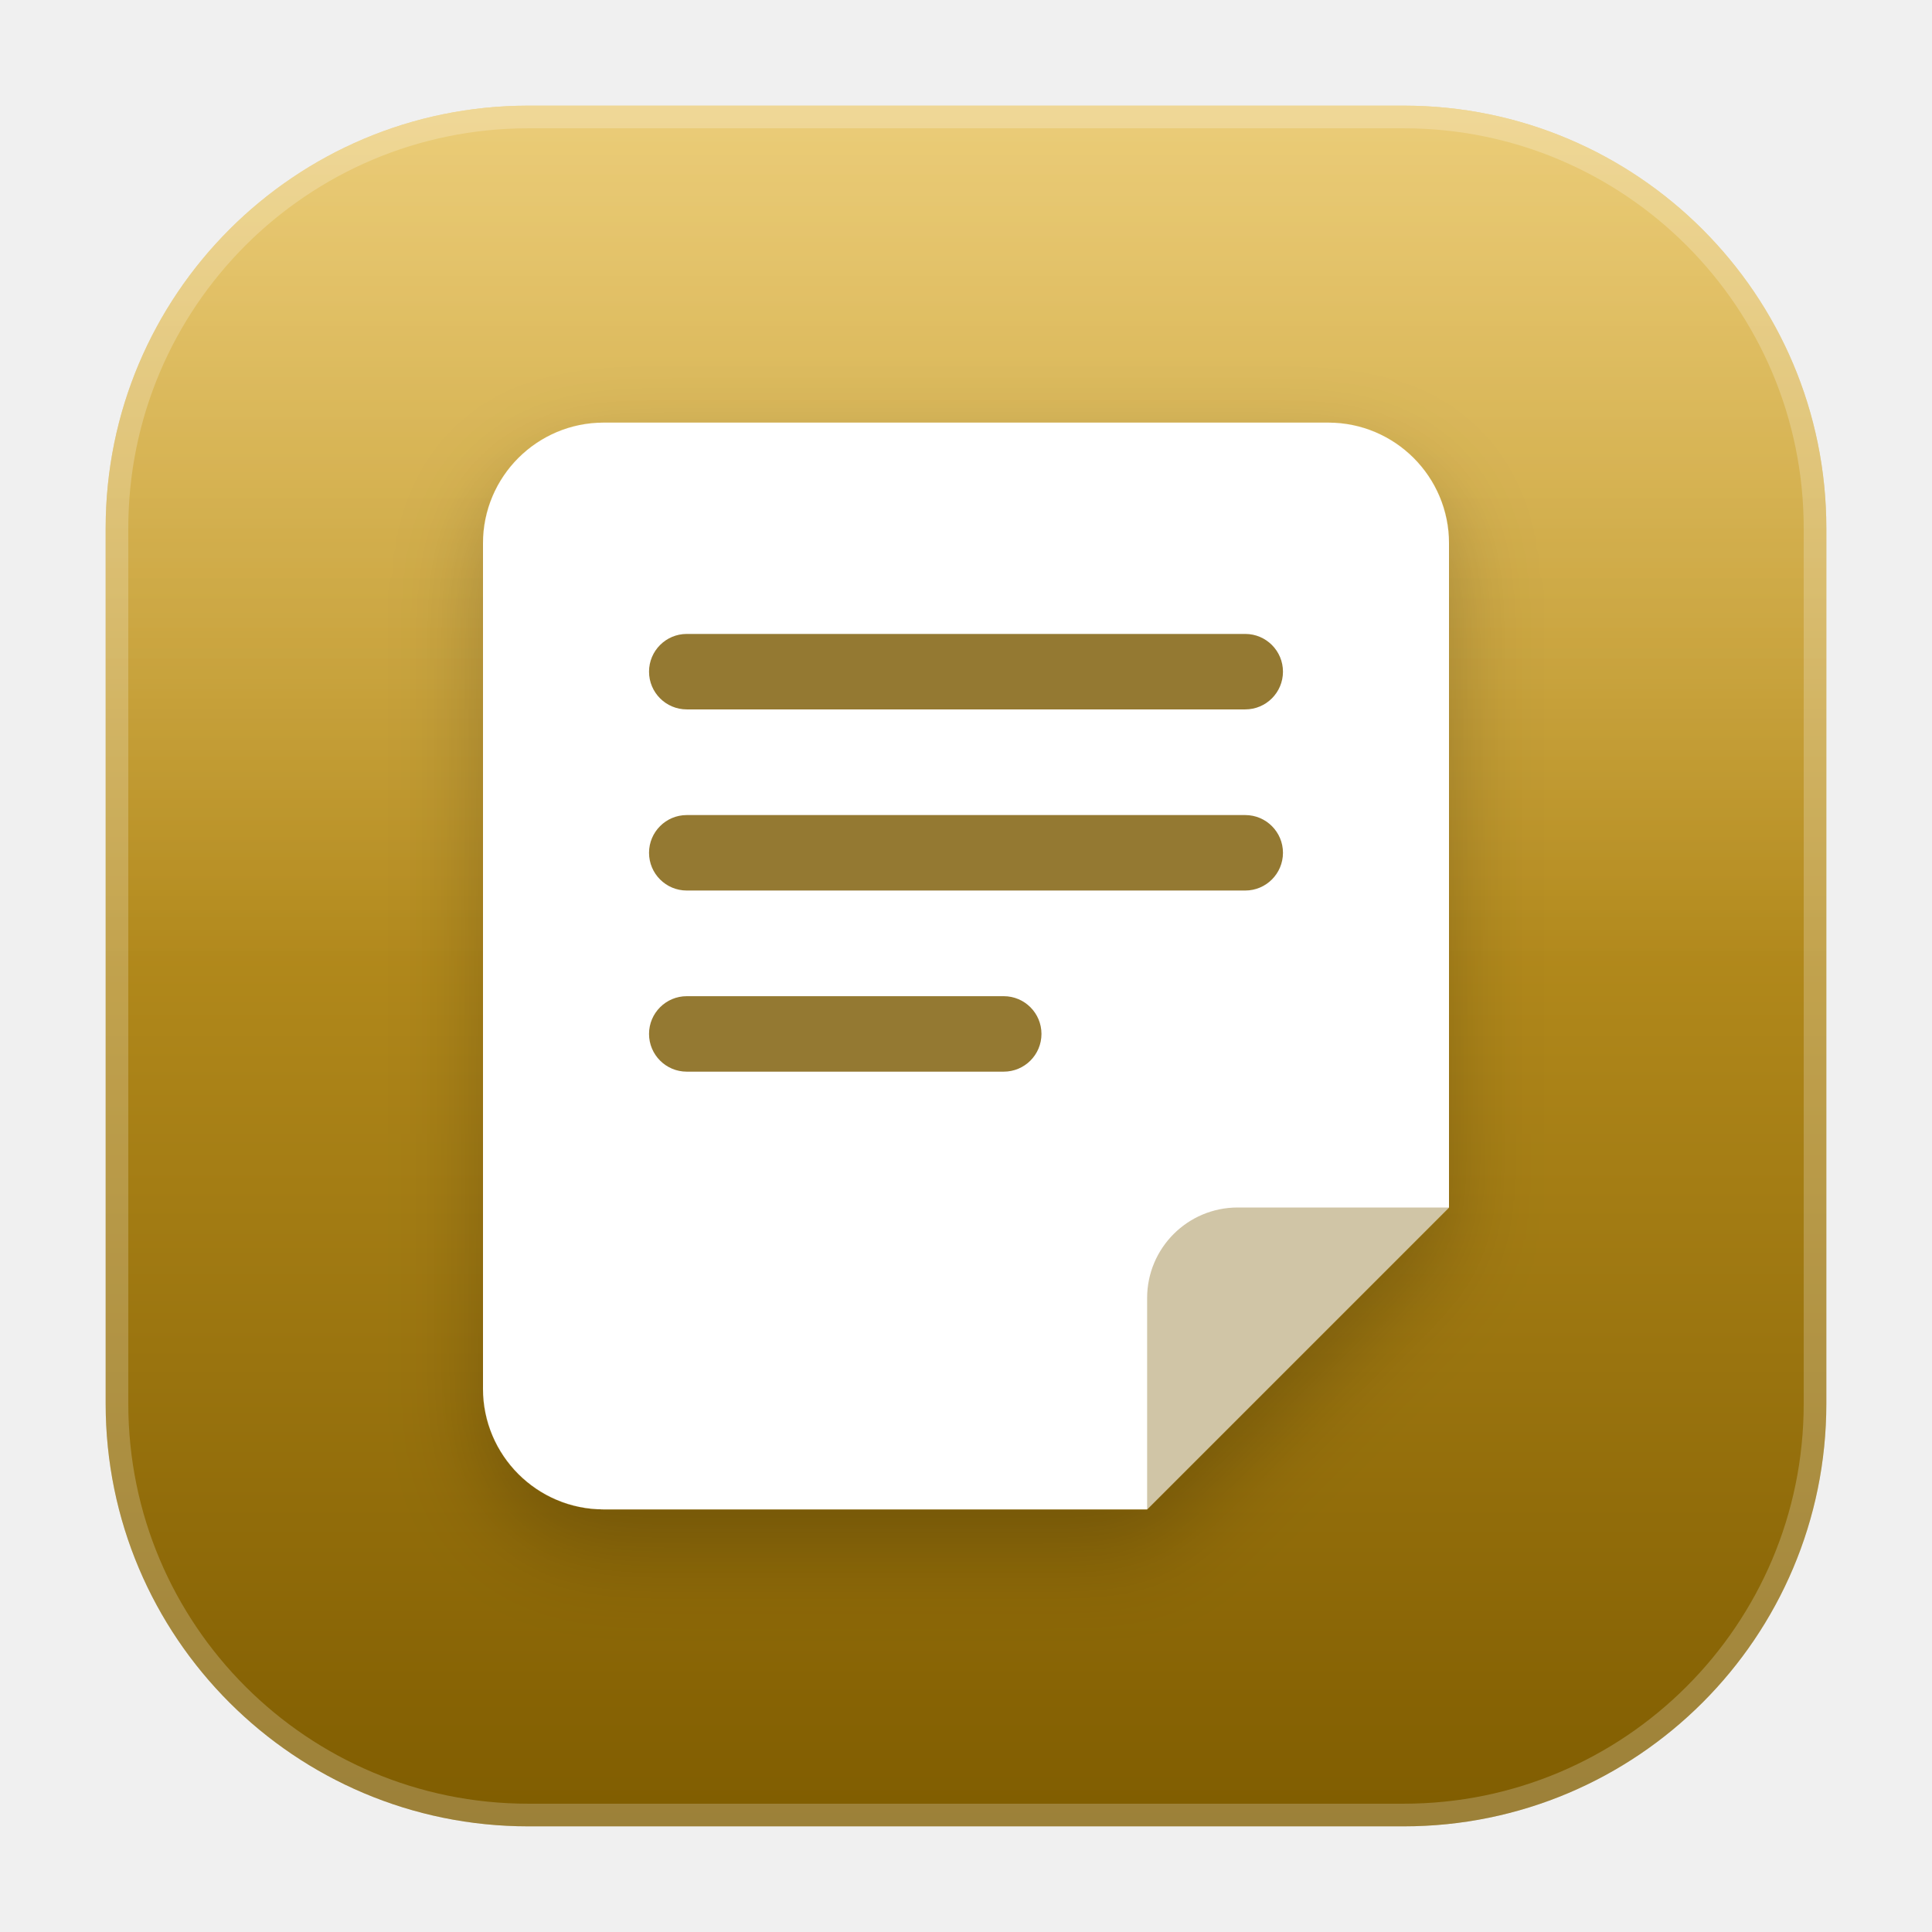
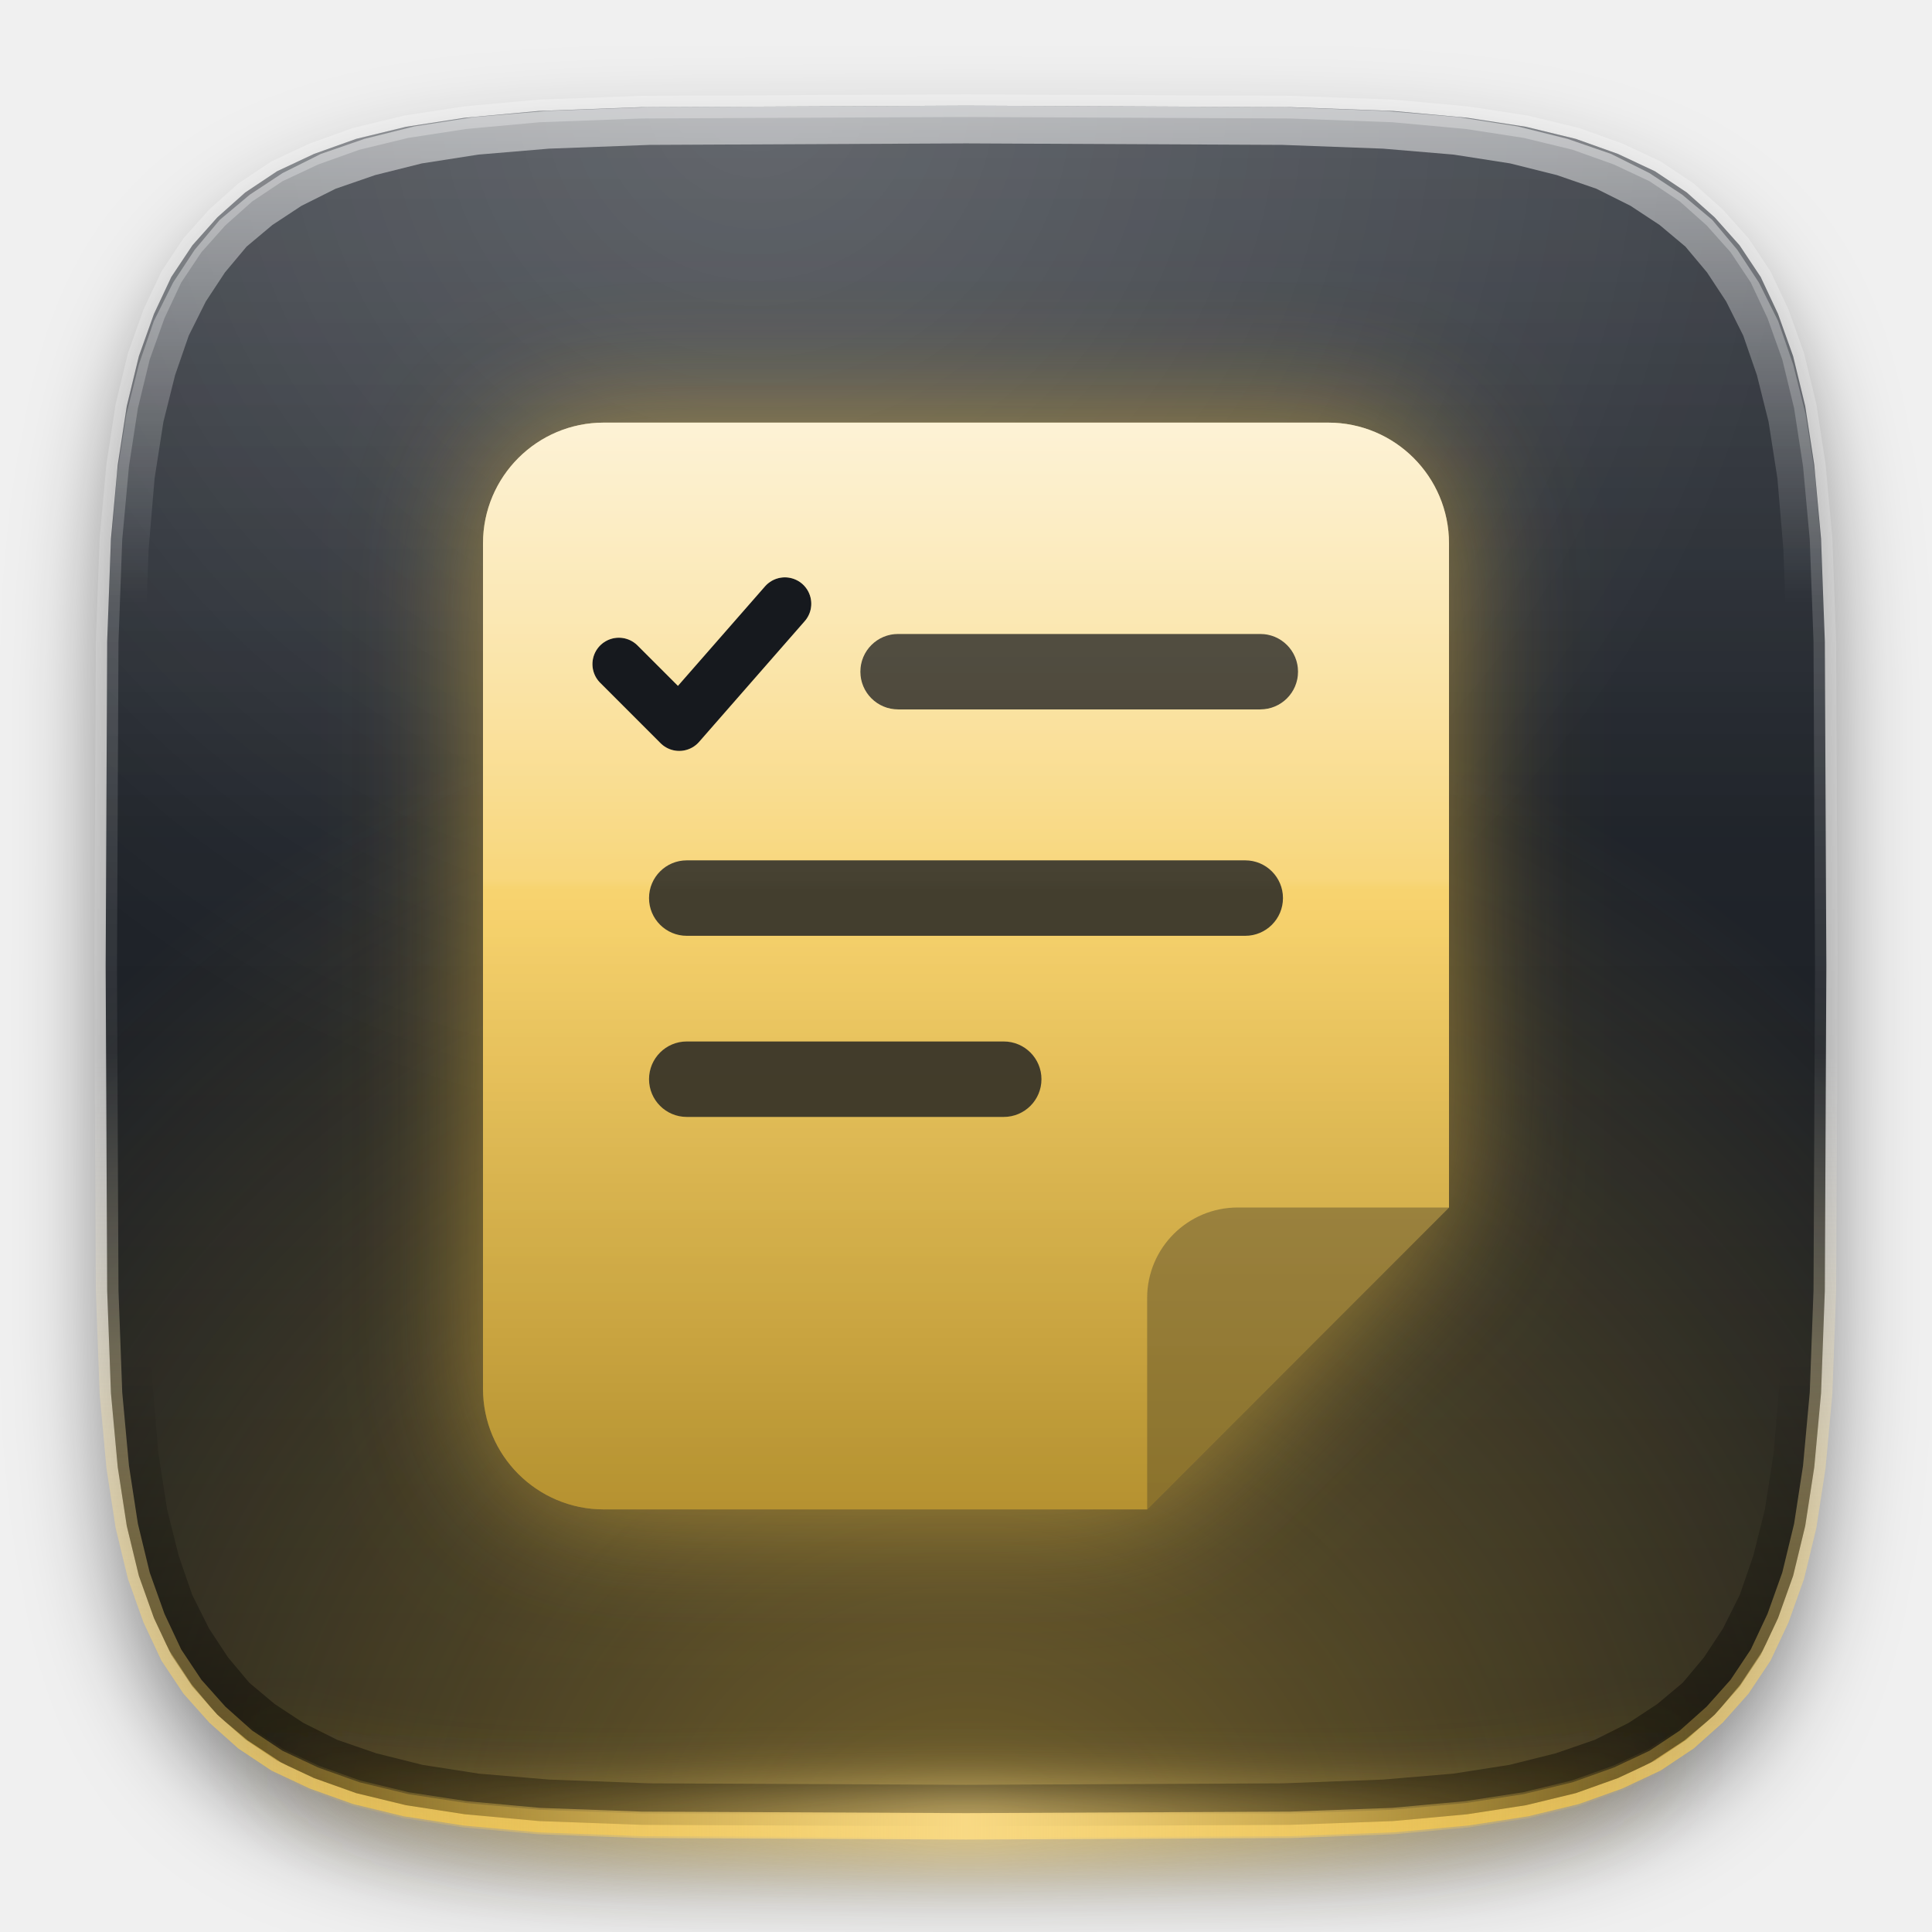
<svg xmlns="http://www.w3.org/2000/svg" viewBox="0 0 256 256" width="256" height="256">
  <defs>
-     <linearGradient id="g" x1="0" y1="0" x2="0" y2="1">
-       <stop offset="0" stop-color="#E2B436" />
-       <stop offset="1" stop-color="#7F5C00" />
+     <linearGradient id="tile" x1="0" y1="0" x2="0" y2="1">
+       <stop offset="0" stop-color="#2B3038" />
+       <stop offset="1" stop-color="#121519" />
    </linearGradient>
-     <linearGradient id="s" x1="0" y1="0" x2="0" y2="1">
-       <stop offset="0" stop-color="#fff" stop-opacity=".34" />
-       <stop offset=".5" stop-color="#fff" stop-opacity="0" />
+     <radialGradient id="glow" cx=".5" cy="1.04" r=".72">
+       <stop offset="0" stop-color="#F5C542" stop-opacity=".42" />
+       <stop offset="1" stop-color="#F5C542" stop-opacity="0" />
+     </radialGradient>
+     <linearGradient id="sheen" x1="0" y1="0" x2="0" y2="1">
+       <stop offset="0" stop-color="#fff" stop-opacity=".14" />
+       <stop offset=".42" stop-color="#fff" stop-opacity="0" />
    </linearGradient>
-     <filter id="d" x="-20%" y="-20%" width="140%" height="150%">
-       <feDropShadow dx="0" dy="5" stdDeviation="6" flood-color="#000" flood-opacity=".22" />
+     <radialGradient id="spec" cx=".38" cy="0" r=".6">
+       <stop offset="0" stop-color="#fff" stop-opacity=".16" />
+       <stop offset="1" stop-color="#fff" stop-opacity="0" />
+     </radialGradient>
+     <linearGradient id="rim" x1="0" y1="0" x2="0" y2="1">
+       <stop offset="0" stop-color="#fff" stop-opacity=".30" />
+       <stop offset=".55" stop-color="#fff" stop-opacity=".06" />
+       <stop offset="1" stop-color="#F5C542" stop-opacity=".75" />
+     </linearGradient>
+     <linearGradient id="hi" gradientUnits="userSpaceOnUse" x1="0" y1="14" x2="0" y2="80">
+       <stop offset="0" stop-color="#fff" stop-opacity=".55" />
+       <stop offset="1" stop-color="#fff" stop-opacity="0" />
+     </linearGradient>
+     <linearGradient id="lo" gradientUnits="userSpaceOnUse" x1="0" y1="180" x2="0" y2="242">
+       <stop offset="0" stop-color="#000" stop-opacity="0" />
+       <stop offset="1" stop-color="#000" stop-opacity=".55" />
+     </linearGradient>
+     <filter id="drop" x="-20%" y="-20%" width="140%" height="150%">
+       <feGaussianBlur stdDeviation="6" />
+       <feOffset dy="6" />
    </filter>
+     <clipPath id="inside">
+       <path d="M242.0 128.0 L241.8 171.0 L241.3 184.6 L240.4 194.4 L239.2 202.2 L237.6 208.8 L235.6 214.4 L233.3 219.3 L230.5 223.5 L227.2 227.2 L223.5 230.5 L219.3 233.3 L214.4 235.6 L208.8 237.6 L202.2 239.2 L194.4 240.4 L184.6 241.3 L171.0 241.8 L128.0 242.0 L85.0 241.8 L71.4 241.3 L61.6 240.4 L53.8 239.2 L47.2 237.6 L41.6 235.6 L36.7 233.3 L32.5 230.5 L28.8 227.2 L25.5 223.5 L22.7 219.3 L20.4 214.4 L18.4 208.8 L16.8 202.2 L15.6 194.4 L14.7 184.6 L14.2 171.0 L14.0 128.0 L14.2 85.0 L14.7 71.4 L15.6 61.6 L16.8 53.8 L18.4 47.2 L20.4 41.6 L22.7 36.7 L25.5 32.5 L28.8 28.8 L32.5 25.5 L36.7 22.7 L41.6 20.4 L47.2 18.4 L53.8 16.8 L61.6 15.6 L71.4 14.7 L85.0 14.2 L128.0 14.0 L171.0 14.2 L184.6 14.7 L194.4 15.6 L202.2 16.8 L208.8 18.4 L214.4 20.4 L219.3 22.7 L223.5 25.5 L227.2 28.8 L230.5 32.5 L233.3 36.7 L235.6 41.6 L237.6 47.2 L239.2 53.8 L240.4 61.6 L241.3 71.4 L241.8 85.0Z" />
+     </clipPath>
+     <linearGradient id="ink" x1="0" y1="0" x2="0" y2="1">
+       <stop offset="0" stop-color="#F9DD91" />
+       <stop offset="1" stop-color="#F5C542" />
+     </linearGradient>
+     <filter id="halo" x="-30%" y="-30%" width="160%" height="160%">
+       <feGaussianBlur stdDeviation="9" />
+     </filter>
+     <filter id="soft" x="-40%" y="-40%" width="180%" height="180%">
+       <feGaussianBlur stdDeviation="4" />
+     </filter>
+     <mask id="shape" maskUnits="userSpaceOnUse" x="0" y="0" width="256" height="256">
+       <path fill="#fff" d="M80 56h96a16 16 0 0 1 16 16v88l-40 40H80a16 16 0 0 1-16-16V72a16 16 0 0 1 16-16z" />
+       <path fill="#000" opacity=".35" d="M152 200v-28a12 12 0 0 1 12-12h28z" />
+       <path fill="none" stroke="#000" stroke-width="7" stroke-linecap="round" stroke-linejoin="round" d="M82 88l8 8 14-16" />
+       <rect fill="#000" opacity=".8" x="114" y="84" width="58" height="10" rx="5" />
+       <rect fill="#000" opacity=".8" x="86" y="114" width="84" height="10" rx="5" />
+       <rect fill="#000" opacity=".8" x="86" y="138" width="52" height="10" rx="5" />
+     </mask>
+     <linearGradient id="gloss" gradientUnits="userSpaceOnUse" x1="0" y1="56" x2="0" y2="200">
+       <stop offset="0" stop-color="#fff" stop-opacity=".62" />
+       <stop offset=".42" stop-color="#fff" stop-opacity=".08" />
+       <stop offset=".43" stop-color="#fff" stop-opacity="0" />
+       <stop offset="1" stop-color="#fff" stop-opacity="0" />
+     </linearGradient>
+     <linearGradient id="foot" gradientUnits="userSpaceOnUse" x1="0" y1="120" x2="0" y2="206">
+       <stop offset="0" stop-color="#000" stop-opacity="0" />
+       <stop offset="1" stop-color="#000" stop-opacity=".28" />
+     </linearGradient>
+     <linearGradient id="ring" gradientUnits="userSpaceOnUse" x1="14" y1="0" x2="242" y2="0">
+       <stop offset=".08" stop-color="#F5C542" stop-opacity="0" />
+       <stop offset=".5" stop-color="#F8D984" />
+       <stop offset=".92" stop-color="#F5C542" stop-opacity="0" />
+     </linearGradient>
+     <clipPath id="low">
+       <rect x="0" y="196" width="256" height="60" />
+     </clipPath>
  </defs>
-   <rect x="14" y="14" width="228" height="228" rx="56" fill="url(#g)" />
-   <rect x="14" y="14" width="228" height="228" rx="56" fill="url(#s)" />
-   <rect x="15.5" y="15.5" width="225" height="225" rx="54.5" fill="none" stroke="#fff" stroke-opacity=".22" stroke-width="3" />
-   <g filter="url(#d)">
-     <path fill="#fff" d="M80 56h96a16 16 0 0 1 16 16v88l-40 40H80a16 16 0 0 1-16-16V72a16 16 0 0 1 16-16z" />
-     <path fill="#795800" opacity=".35" d="M152 200v-28a12 12 0 0 1 12-12h28z" />
-     <rect fill="#795800" opacity=".8" x="86" y="84" width="84" height="10" rx="5" />
-     <rect fill="#795800" opacity=".8" x="86" y="108" width="84" height="10" rx="5" />
-     <rect fill="#795800" opacity=".8" x="86" y="132" width="52" height="10" rx="5" />
+   <path d="M242.0 128.0 L241.8 171.0 L241.3 184.6 L240.4 194.4 L239.2 202.2 L237.6 208.8 L235.6 214.4 L233.3 219.3 L230.5 223.5 L227.2 227.2 L223.5 230.5 L219.3 233.3 L214.4 235.6 L208.8 237.6 L202.2 239.2 L194.4 240.4 L184.6 241.3 L171.0 241.8 L128.0 242.0 L85.0 241.8 L71.4 241.3 L61.6 240.4 L53.8 239.2 L47.2 237.6 L41.6 235.6 L36.7 233.3 L32.5 230.5 L28.8 227.2 L25.5 223.5 L22.7 219.3 L20.4 214.4 L18.4 208.8 L16.8 202.2 L15.6 194.4 L14.7 184.6 L14.2 171.0 L14.0 128.0 L14.2 85.0 L14.7 71.4 L15.6 61.6 L16.8 53.8 L18.4 47.2 L20.4 41.6 L22.7 36.7 L25.5 32.5 L28.8 28.8 L32.5 25.5 L36.7 22.7 L41.6 20.4 L47.2 18.4 L53.8 16.8 L61.6 15.6 L71.4 14.7 L85.0 14.2 L128.0 14.0 L171.0 14.2 L184.6 14.7 L194.4 15.6 L202.2 16.8 L208.8 18.4 L214.4 20.4 L219.3 22.7 L223.5 25.5 L227.2 28.8 L230.5 32.5 L233.3 36.7 L235.6 41.6 L237.6 47.2 L239.2 53.8 L240.4 61.6 L241.3 71.4 L241.8 85.0Z" fill="#000" opacity=".5" filter="url(#drop)" />
+   <path d="M242.0 128.0 L241.8 171.0 L241.3 184.6 L240.4 194.4 L239.2 202.2 L237.6 208.8 L235.6 214.4 L233.3 219.3 L230.5 223.5 L227.2 227.2 L223.5 230.5 L219.3 233.3 L214.4 235.6 L208.8 237.6 L202.2 239.2 L194.4 240.4 L184.6 241.3 L171.0 241.8 L128.0 242.0 L85.0 241.8 L71.4 241.3 L61.6 240.4 L53.8 239.2 L47.2 237.6 L41.6 235.6 L36.7 233.3 L32.5 230.5 L28.8 227.2 L25.5 223.5 L22.7 219.3 L20.4 214.4 L18.4 208.8 L16.8 202.2 L15.6 194.4 L14.7 184.6 L14.2 171.0 L14.0 128.0 L14.2 85.0 L14.7 71.4 L15.6 61.6 L16.8 53.8 L18.4 47.2 L20.4 41.6 L22.7 36.7 L25.5 32.5 L28.8 28.8 L32.5 25.5 L36.7 22.7 L41.6 20.4 L47.2 18.4 L53.8 16.8 L61.6 15.6 L71.4 14.7 L85.0 14.2 L128.0 14.0 L171.0 14.2 L184.6 14.7 L194.4 15.6 L202.2 16.8 L208.8 18.4 L214.4 20.4 L219.3 22.7 L223.5 25.5 L227.2 28.8 L230.5 32.5 L233.3 36.7 L235.6 41.6 L237.6 47.2 L239.2 53.8 L240.4 61.6 L241.3 71.4 L241.8 85.0Z" fill="url(#tile)" />
+   <path d="M242.0 128.0 L241.8 171.0 L241.3 184.6 L240.4 194.4 L239.2 202.2 L237.6 208.8 L235.6 214.4 L233.3 219.3 L230.5 223.5 L227.2 227.2 L223.5 230.5 L219.3 233.3 L214.4 235.6 L208.8 237.6 L202.2 239.2 L194.4 240.4 L184.6 241.3 L171.0 241.8 L128.0 242.0 L85.0 241.8 L71.4 241.3 L61.6 240.4 L53.8 239.2 L47.2 237.6 L41.6 235.6 L36.7 233.3 L32.5 230.5 L28.8 227.2 L25.5 223.5 L22.7 219.3 L20.4 214.4 L18.4 208.8 L16.8 202.2 L15.6 194.4 L14.7 184.6 L14.2 171.0 L14.0 128.0 L14.2 85.0 L14.7 71.4 L15.6 61.6 L16.8 53.8 L18.4 47.2 L20.4 41.6 L22.7 36.7 L25.5 32.5 L28.8 28.8 L32.5 25.5 L36.7 22.7 L41.6 20.4 L47.2 18.4 L53.8 16.8 L61.6 15.6 L71.4 14.7 L85.0 14.2 L128.0 14.0 L171.0 14.2 L184.6 14.7 L194.4 15.6 L202.2 16.8 L208.8 18.4 L214.4 20.4 L219.3 22.7 L223.5 25.5 L227.2 28.8 L230.5 32.5 L233.3 36.7 L235.6 41.6 L237.6 47.2 L239.2 53.8 L240.4 61.6 L241.3 71.4 L241.8 85.0Z" fill="url(#spec)" />
+   <path d="M242.0 128.0 L241.8 171.0 L241.3 184.6 L240.4 194.4 L239.2 202.2 L237.6 208.8 L235.6 214.4 L233.3 219.3 L230.5 223.5 L227.2 227.2 L223.5 230.5 L219.3 233.3 L214.4 235.6 L208.8 237.6 L202.2 239.2 L194.4 240.4 L184.6 241.3 L171.0 241.8 L128.0 242.0 L85.0 241.8 L71.4 241.3 L61.6 240.4 L53.8 239.2 L47.2 237.6 L41.6 235.6 L36.7 233.3 L32.5 230.5 L28.8 227.2 L25.5 223.5 L22.7 219.3 L20.4 214.4 L18.4 208.8 L16.8 202.2 L15.6 194.4 L14.7 184.6 L14.2 171.0 L14.0 128.0 L14.2 85.0 L14.7 71.4 L15.6 61.6 L16.8 53.8 L18.4 47.2 L20.4 41.6 L22.7 36.7 L25.5 32.5 L28.8 28.8 L32.5 25.5 L36.7 22.7 L41.6 20.4 L47.2 18.4 L53.8 16.8 L61.6 15.6 L71.4 14.7 L85.0 14.2 L128.0 14.0 L171.0 14.2 L184.6 14.7 L194.4 15.6 L202.2 16.8 L208.8 18.4 L214.4 20.4 L219.3 22.7 L223.5 25.5 L227.2 28.8 L230.5 32.5 L233.3 36.7 L235.6 41.6 L237.6 47.2 L239.2 53.8 L240.4 61.6 L241.3 71.4 L241.8 85.0Z" fill="url(#glow)" />
+   <path d="M242.0 128.0 L241.8 171.0 L241.3 184.6 L240.4 194.4 L239.2 202.2 L237.6 208.8 L235.6 214.4 L233.3 219.3 L230.5 223.5 L227.2 227.2 L223.5 230.5 L219.3 233.3 L214.4 235.6 L208.8 237.6 L202.2 239.2 L194.4 240.4 L184.6 241.3 L171.0 241.8 L128.0 242.0 L85.0 241.8 L71.4 241.3 L61.6 240.4 L53.8 239.2 L47.2 237.6 L41.6 235.6 L36.7 233.3 L32.5 230.5 L28.8 227.2 L25.5 223.5 L22.7 219.3 L20.4 214.4 L18.4 208.8 L16.8 202.2 L15.6 194.4 L14.7 184.6 L14.2 171.0 L14.0 128.0 L14.2 85.0 L14.7 71.4 L15.6 61.6 L16.8 53.8 L18.4 47.2 L20.4 41.6 L22.7 36.7 L25.5 32.5 L28.8 28.8 L32.5 25.5 L36.7 22.7 L41.6 20.4 L47.2 18.4 L53.8 16.8 L61.6 15.6 L71.4 14.7 L85.0 14.2 L128.0 14.0 L171.0 14.2 L184.6 14.7 L194.4 15.6 L202.2 16.8 L208.8 18.4 L214.4 20.4 L219.3 22.7 L223.5 25.5 L227.2 28.8 L230.5 32.5 L233.3 36.7 L235.6 41.6 L237.6 47.2 L239.2 53.8 L240.4 61.6 L241.3 71.4 L241.8 85.0Z" fill="url(#sheen)" />
+   <g filter="url(#halo)" opacity=".55">
+     <path fill="#F5C542" d="M80 56h96a16 16 0 0 1 16 16v88l-40 40H80a16 16 0 0 1-16-16V72a16 16 0 0 1 16-16z" />
+     <path fill="#F5C542" opacity=".35" d="M152 200v-28a12 12 0 0 1 12-12h28z" />
+     <path fill="none" stroke="#F5C542" stroke-width="7" stroke-linecap="round" stroke-linejoin="round" d="M82 88l8 8 14-16" />
+     <rect fill="#F5C542" opacity=".8" x="114" y="84" width="58" height="10" rx="5" />
+     <rect fill="#F5C542" opacity=".8" x="86" y="114" width="84" height="10" rx="5" />
+     <rect fill="#F5C542" opacity=".8" x="86" y="138" width="52" height="10" rx="5" />
+   </g>
+   <path fill="url(#ink)" d="M80 56h96a16 16 0 0 1 16 16v88l-40 40H80a16 16 0 0 1-16-16V72a16 16 0 0 1 16-16z" />
+   <path fill="#16191E" opacity=".35" d="M152 200v-28a12 12 0 0 1 12-12h28z" />
+   <path fill="none" stroke="#16191E" stroke-width="7" stroke-linecap="round" stroke-linejoin="round" d="M82 88l8 8 14-16" />
+   <rect fill="#16191E" opacity=".8" x="114" y="84" width="58" height="10" rx="5" />
+   <rect fill="#16191E" opacity=".8" x="86" y="114" width="84" height="10" rx="5" />
+   <rect fill="#16191E" opacity=".8" x="86" y="138" width="52" height="10" rx="5" />
+   <rect width="256" height="256" fill="url(#gloss)" mask="url(#shape)" />
+   <rect width="256" height="256" fill="url(#foot)" mask="url(#shape)" />
+   <path d="M242.0 128.0 L241.8 171.0 L241.3 184.6 L240.4 194.4 L239.2 202.2 L237.6 208.8 L235.6 214.4 L233.3 219.3 L230.5 223.5 L227.2 227.2 L223.5 230.5 L219.3 233.3 L214.4 235.6 L208.8 237.6 L202.2 239.2 L194.4 240.4 L184.6 241.3 L171.0 241.8 L128.0 242.0 L85.0 241.8 L71.4 241.3 L61.6 240.4 L53.8 239.2 L47.2 237.6 L41.6 235.6 L36.7 233.3 L32.5 230.5 L28.8 227.2 L25.5 223.5 L22.7 219.3 L20.4 214.4 L18.4 208.8 L16.8 202.2 L15.6 194.4 L14.7 184.6 L14.2 171.0 L14.0 128.0 L14.2 85.0 L14.7 71.4 L15.6 61.6 L16.8 53.8 L18.4 47.2 L20.4 41.6 L22.7 36.7 L25.5 32.5 L28.8 28.8 L32.5 25.5 L36.7 22.7 L41.6 20.4 L47.2 18.4 L53.8 16.8 L61.6 15.6 L71.4 14.7 L85.0 14.2 L128.0 14.0 L171.0 14.2 L184.6 14.7 L194.4 15.6 L202.2 16.8 L208.8 18.4 L214.4 20.4 L219.3 22.7 L223.5 25.5 L227.2 28.8 L230.5 32.5 L233.3 36.7 L235.6 41.6 L237.6 47.2 L239.2 53.8 L240.4 61.6 L241.3 71.4 L241.8 85.0Z" fill="none" stroke="url(#rim)" stroke-width="3" />
+   <g clip-path="url(#inside)">
+     <path d="M239.5 128.0 L239.3 170.0 L238.8 183.4 L238.0 192.9 L236.8 200.6 L235.2 207.0 L233.3 212.5 L230.9 217.3 L228.2 221.4 L225.1 225.1 L221.4 228.2 L217.3 230.9 L212.5 233.3 L207.0 235.2 L200.6 236.8 L192.9 238.0 L183.4 238.8 L170.0 239.3 L128.0 239.5 L86.0 239.3 L72.6 238.8 L63.1 238.0 L55.4 236.8 L49.0 235.2 L43.5 233.3 L38.7 230.9 L34.6 228.2 L30.9 225.1 L27.8 221.4 L25.1 217.3 L22.7 212.5 L20.8 207.0 L19.2 200.6 L18.0 192.9 L17.2 183.4 L16.7 170.0 L16.5 128.0 L16.7 86.0 L17.2 72.6 L18.0 63.1 L19.2 55.4 L20.8 49.0 L22.7 43.5 L25.1 38.7 L27.8 34.6 L30.9 30.9 L34.6 27.8 L38.7 25.1 L43.5 22.7 L49.0 20.8 L55.4 19.2 L63.1 18.0 L72.6 17.2 L86.0 16.7 L128.0 16.5 L170.0 16.7 L183.4 17.2 L192.9 18.0 L200.6 19.2 L207.0 20.8 L212.5 22.7 L217.3 25.1 L221.4 27.8 L225.1 30.9 L228.2 34.6 L230.9 38.7 L233.3 43.5 L235.2 49.0 L236.8 55.4 L238.0 63.1 L238.8 72.6 L239.3 86.0Z" fill="none" stroke="url(#hi)" stroke-width="5" />
+     <path d="M239.5 128.0 L239.3 170.0 L238.8 183.4 L238.0 192.9 L236.8 200.6 L235.2 207.0 L233.3 212.5 L230.9 217.3 L228.2 221.4 L225.1 225.1 L221.4 228.2 L217.3 230.9 L212.5 233.3 L207.0 235.2 L200.6 236.8 L192.9 238.0 L183.4 238.8 L170.0 239.3 L128.0 239.5 L86.0 239.3 L72.6 238.8 L63.1 238.0 L55.4 236.8 L49.0 235.2 L43.5 233.3 L38.7 230.9 L34.6 228.2 L30.9 225.1 L27.8 221.4 L25.1 217.3 L22.7 212.5 L20.8 207.0 L19.2 200.6 L18.0 192.9 L17.2 183.4 L16.7 170.0 L16.5 128.0 L16.7 86.0 L17.2 72.6 L18.0 63.1 L19.2 55.4 L20.8 49.0 L22.7 43.5 L25.1 38.7 L27.8 34.6 L30.9 30.9 L34.6 27.8 L38.7 25.1 L43.5 22.7 L49.0 20.8 L55.4 19.2 L63.1 18.0 L72.6 17.2 L86.0 16.7 L128.0 16.5 L170.0 16.7 L183.4 17.2 L192.9 18.0 L200.6 19.2 L207.0 20.8 L212.5 22.7 L217.3 25.1 L221.4 27.8 L225.1 30.9 L228.2 34.6 L230.9 38.7 L233.3 43.5 L235.2 49.0 L236.8 55.4 L238.0 63.1 L238.8 72.6 L239.3 86.0Z" fill="none" stroke="url(#lo)" stroke-width="6" />
+   </g>
+   <g clip-path="url(#low)">
+     <path d="M242.0 128.0 L241.8 171.0 L241.3 184.6 L240.4 194.4 L239.2 202.2 L237.6 208.8 L235.6 214.4 L233.3 219.3 L230.5 223.5 L227.2 227.2 L223.5 230.5 L219.3 233.3 L214.4 235.6 L208.8 237.6 L202.2 239.2 L194.4 240.4 L184.6 241.3 L171.0 241.8 L128.0 242.0 L85.0 241.8 L71.4 241.3 L61.6 240.4 L53.8 239.2 L47.2 237.6 L41.6 235.6 L36.7 233.3 L32.5 230.5 L28.8 227.2 L25.5 223.5 L22.7 219.3 L20.4 214.4 L18.4 208.8 L16.8 202.2 L15.6 194.4 L14.7 184.6 L14.2 171.0 L14.0 128.0 L14.2 85.0 L14.7 71.4 L15.6 61.6 L16.8 53.8 L18.4 47.2 L20.4 41.6 L22.7 36.7 L25.5 32.5 L28.8 28.8 L32.5 25.5 L36.7 22.7 L41.6 20.4 L47.2 18.4 L53.8 16.8 L61.6 15.6 L71.4 14.7 L85.0 14.2 L128.0 14.0 L171.0 14.2 L184.6 14.7 L194.4 15.6 L202.2 16.8 L208.8 18.4 L214.4 20.4 L219.3 22.7 L223.5 25.5 L227.2 28.8 L230.5 32.5 L233.3 36.7 L235.6 41.6 L237.6 47.2 L239.2 53.8 L240.4 61.6 L241.3 71.4 L241.8 85.0Z" fill="none" stroke="url(#ring)" stroke-width="9" filter="url(#soft)" opacity=".9" />
+     <path d="M242.0 128.0 L241.8 171.0 L241.3 184.6 L240.4 194.4 L239.2 202.2 L237.6 208.8 L235.6 214.4 L233.3 219.3 L230.5 223.5 L227.2 227.2 L223.5 230.5 L219.3 233.3 L214.4 235.6 L208.8 237.6 L202.2 239.2 L194.4 240.4 L184.6 241.3 L171.0 241.8 L128.0 242.0 L85.0 241.8 L71.4 241.3 L61.6 240.4 L53.8 239.2 L47.2 237.6 L41.6 235.6 L36.7 233.3 L32.5 230.5 L28.8 227.2 L25.5 223.5 L22.7 219.3 L20.4 214.4 L18.4 208.8 L16.8 202.2 L15.6 194.4 L14.7 184.6 L14.2 171.0 L14.0 128.0 L14.2 85.0 L14.7 71.4 L15.6 61.6 L16.8 53.8 L18.4 47.2 L20.4 41.6 L22.7 36.7 L25.5 32.5 L28.8 28.8 L32.5 25.5 L36.7 22.7 L41.6 20.4 L47.2 18.4 L53.8 16.8 L61.6 15.6 L71.4 14.7 L85.0 14.2 L128.0 14.0 L171.0 14.2 L184.6 14.7 L194.4 15.6 L202.2 16.8 L208.8 18.4 L214.4 20.4 L219.3 22.7 L223.5 25.5 L227.2 28.8 L230.5 32.5 L233.3 36.7 L235.6 41.6 L237.6 47.2 L239.2 53.8 L240.4 61.6 L241.3 71.4 L241.8 85.0Z" fill="none" stroke="url(#ring)" stroke-width="3.5" />
  </g>
</svg>
